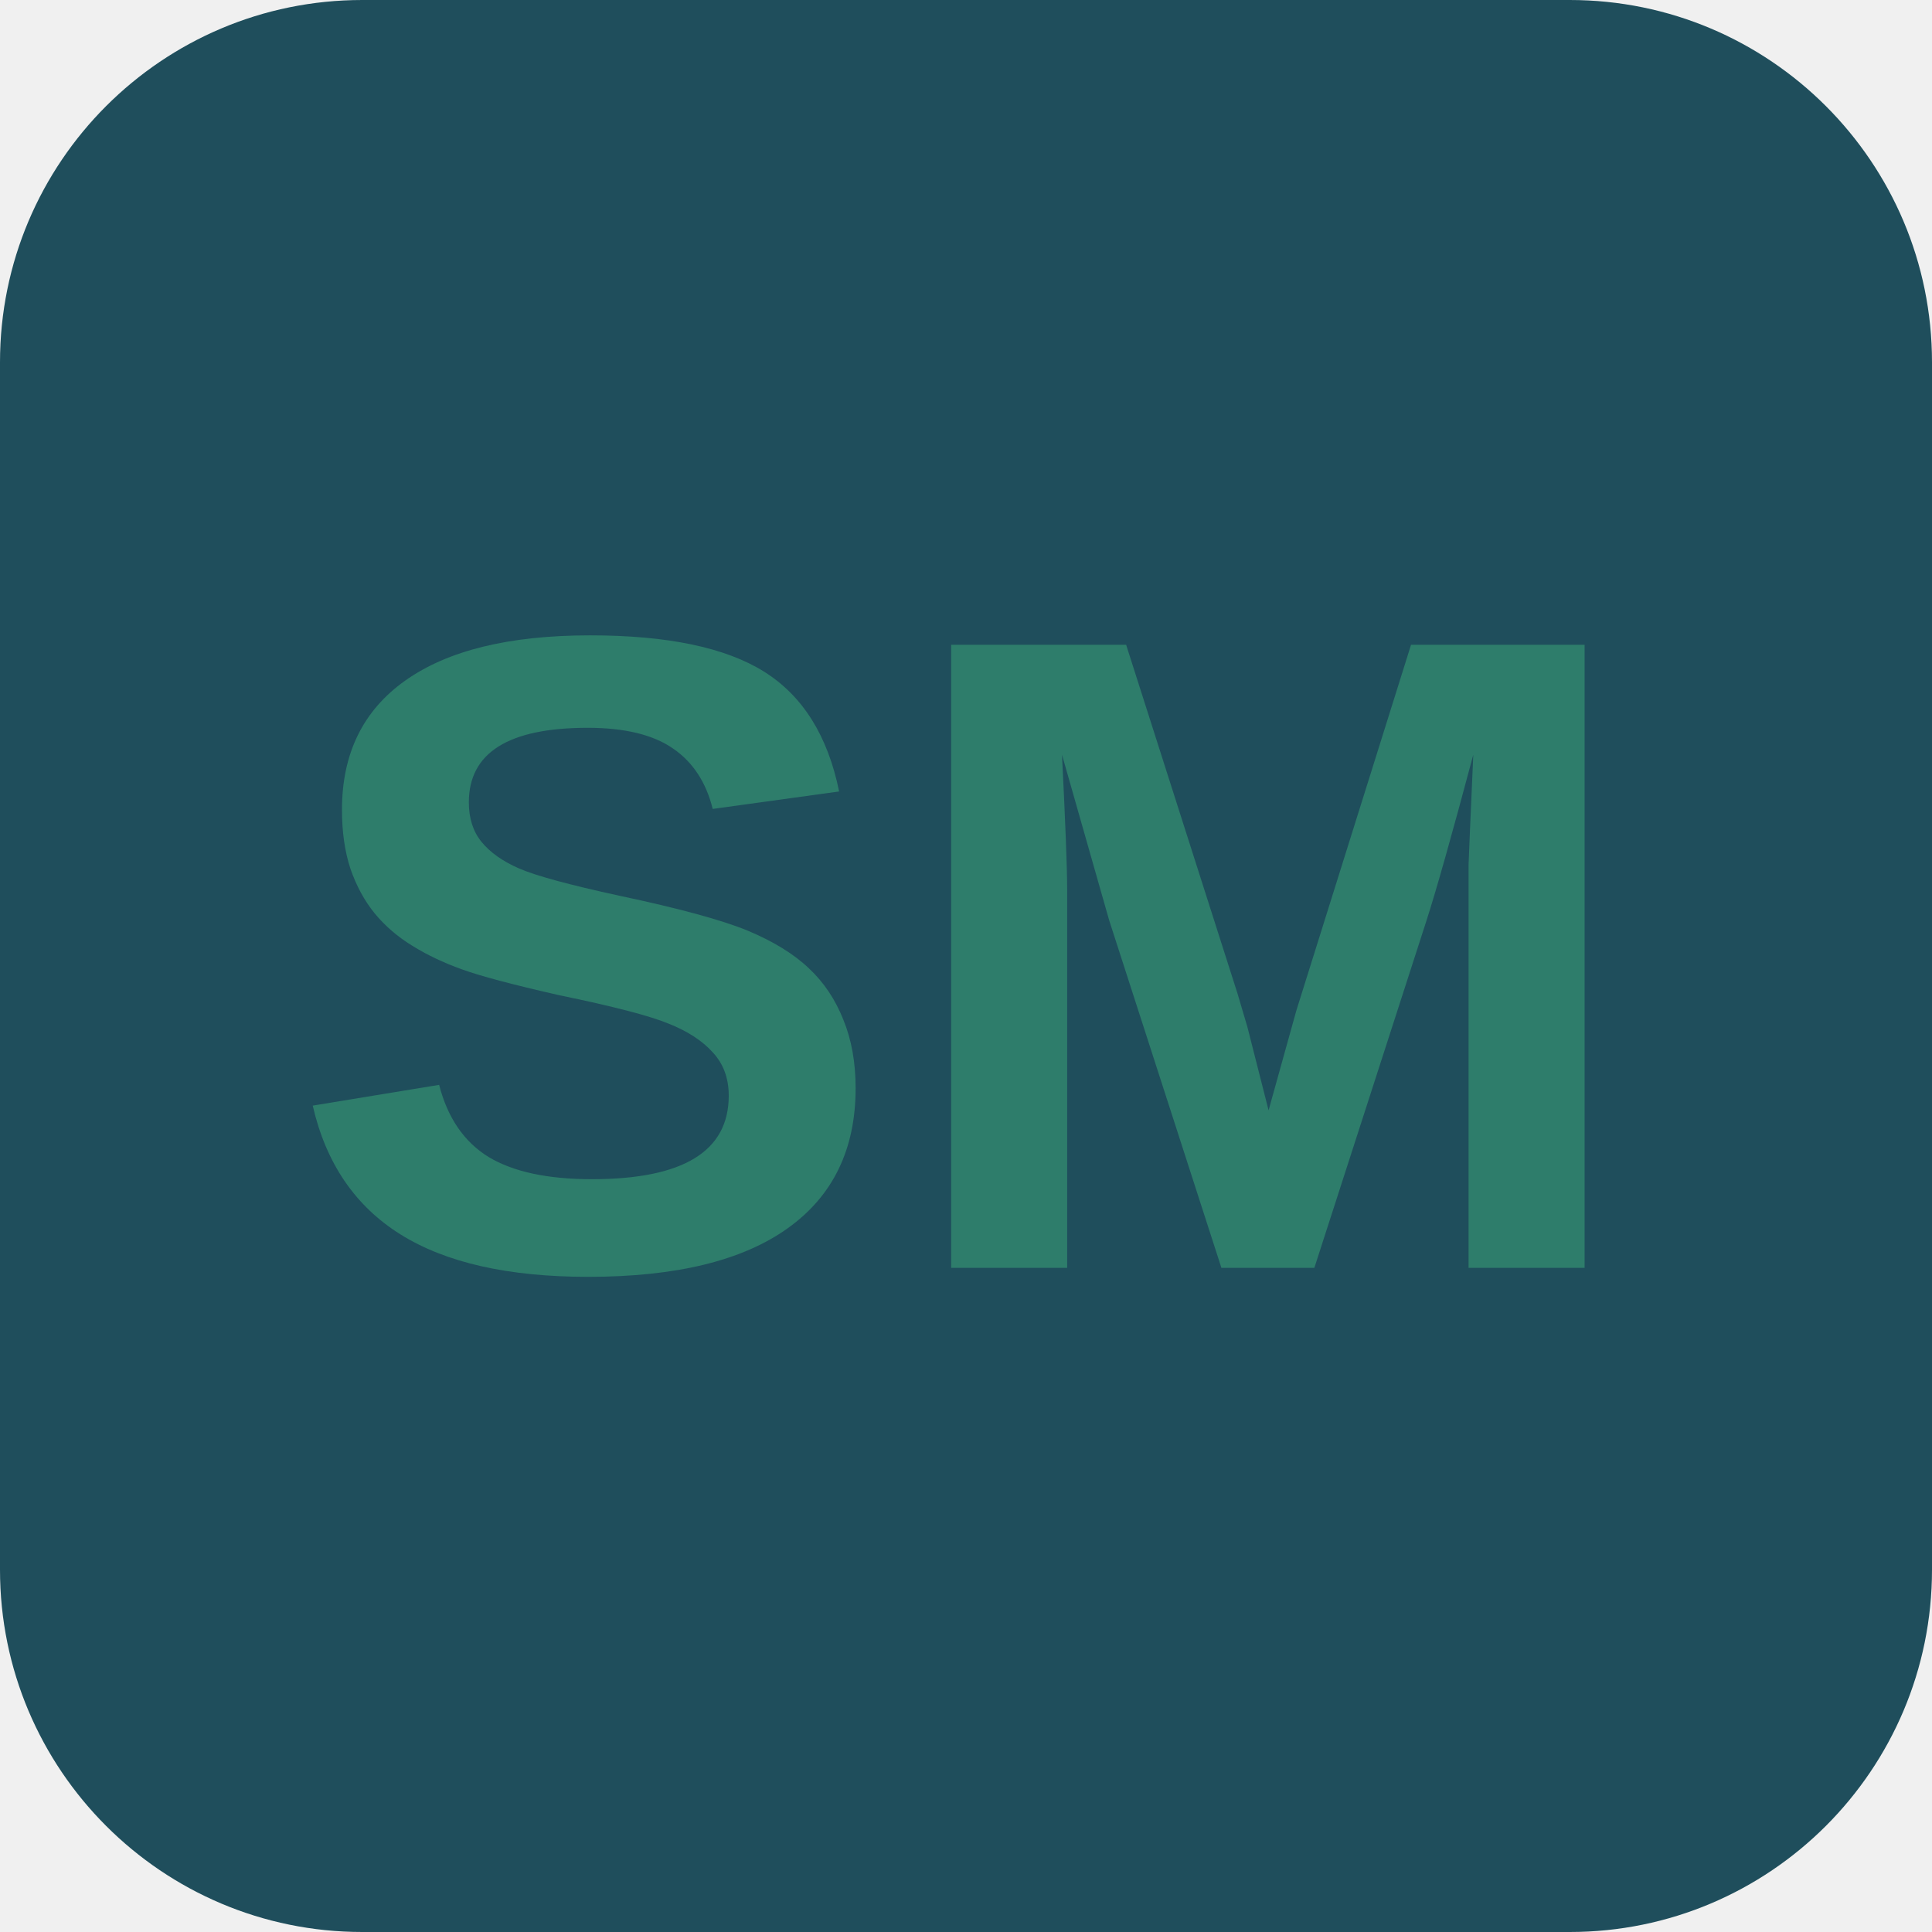
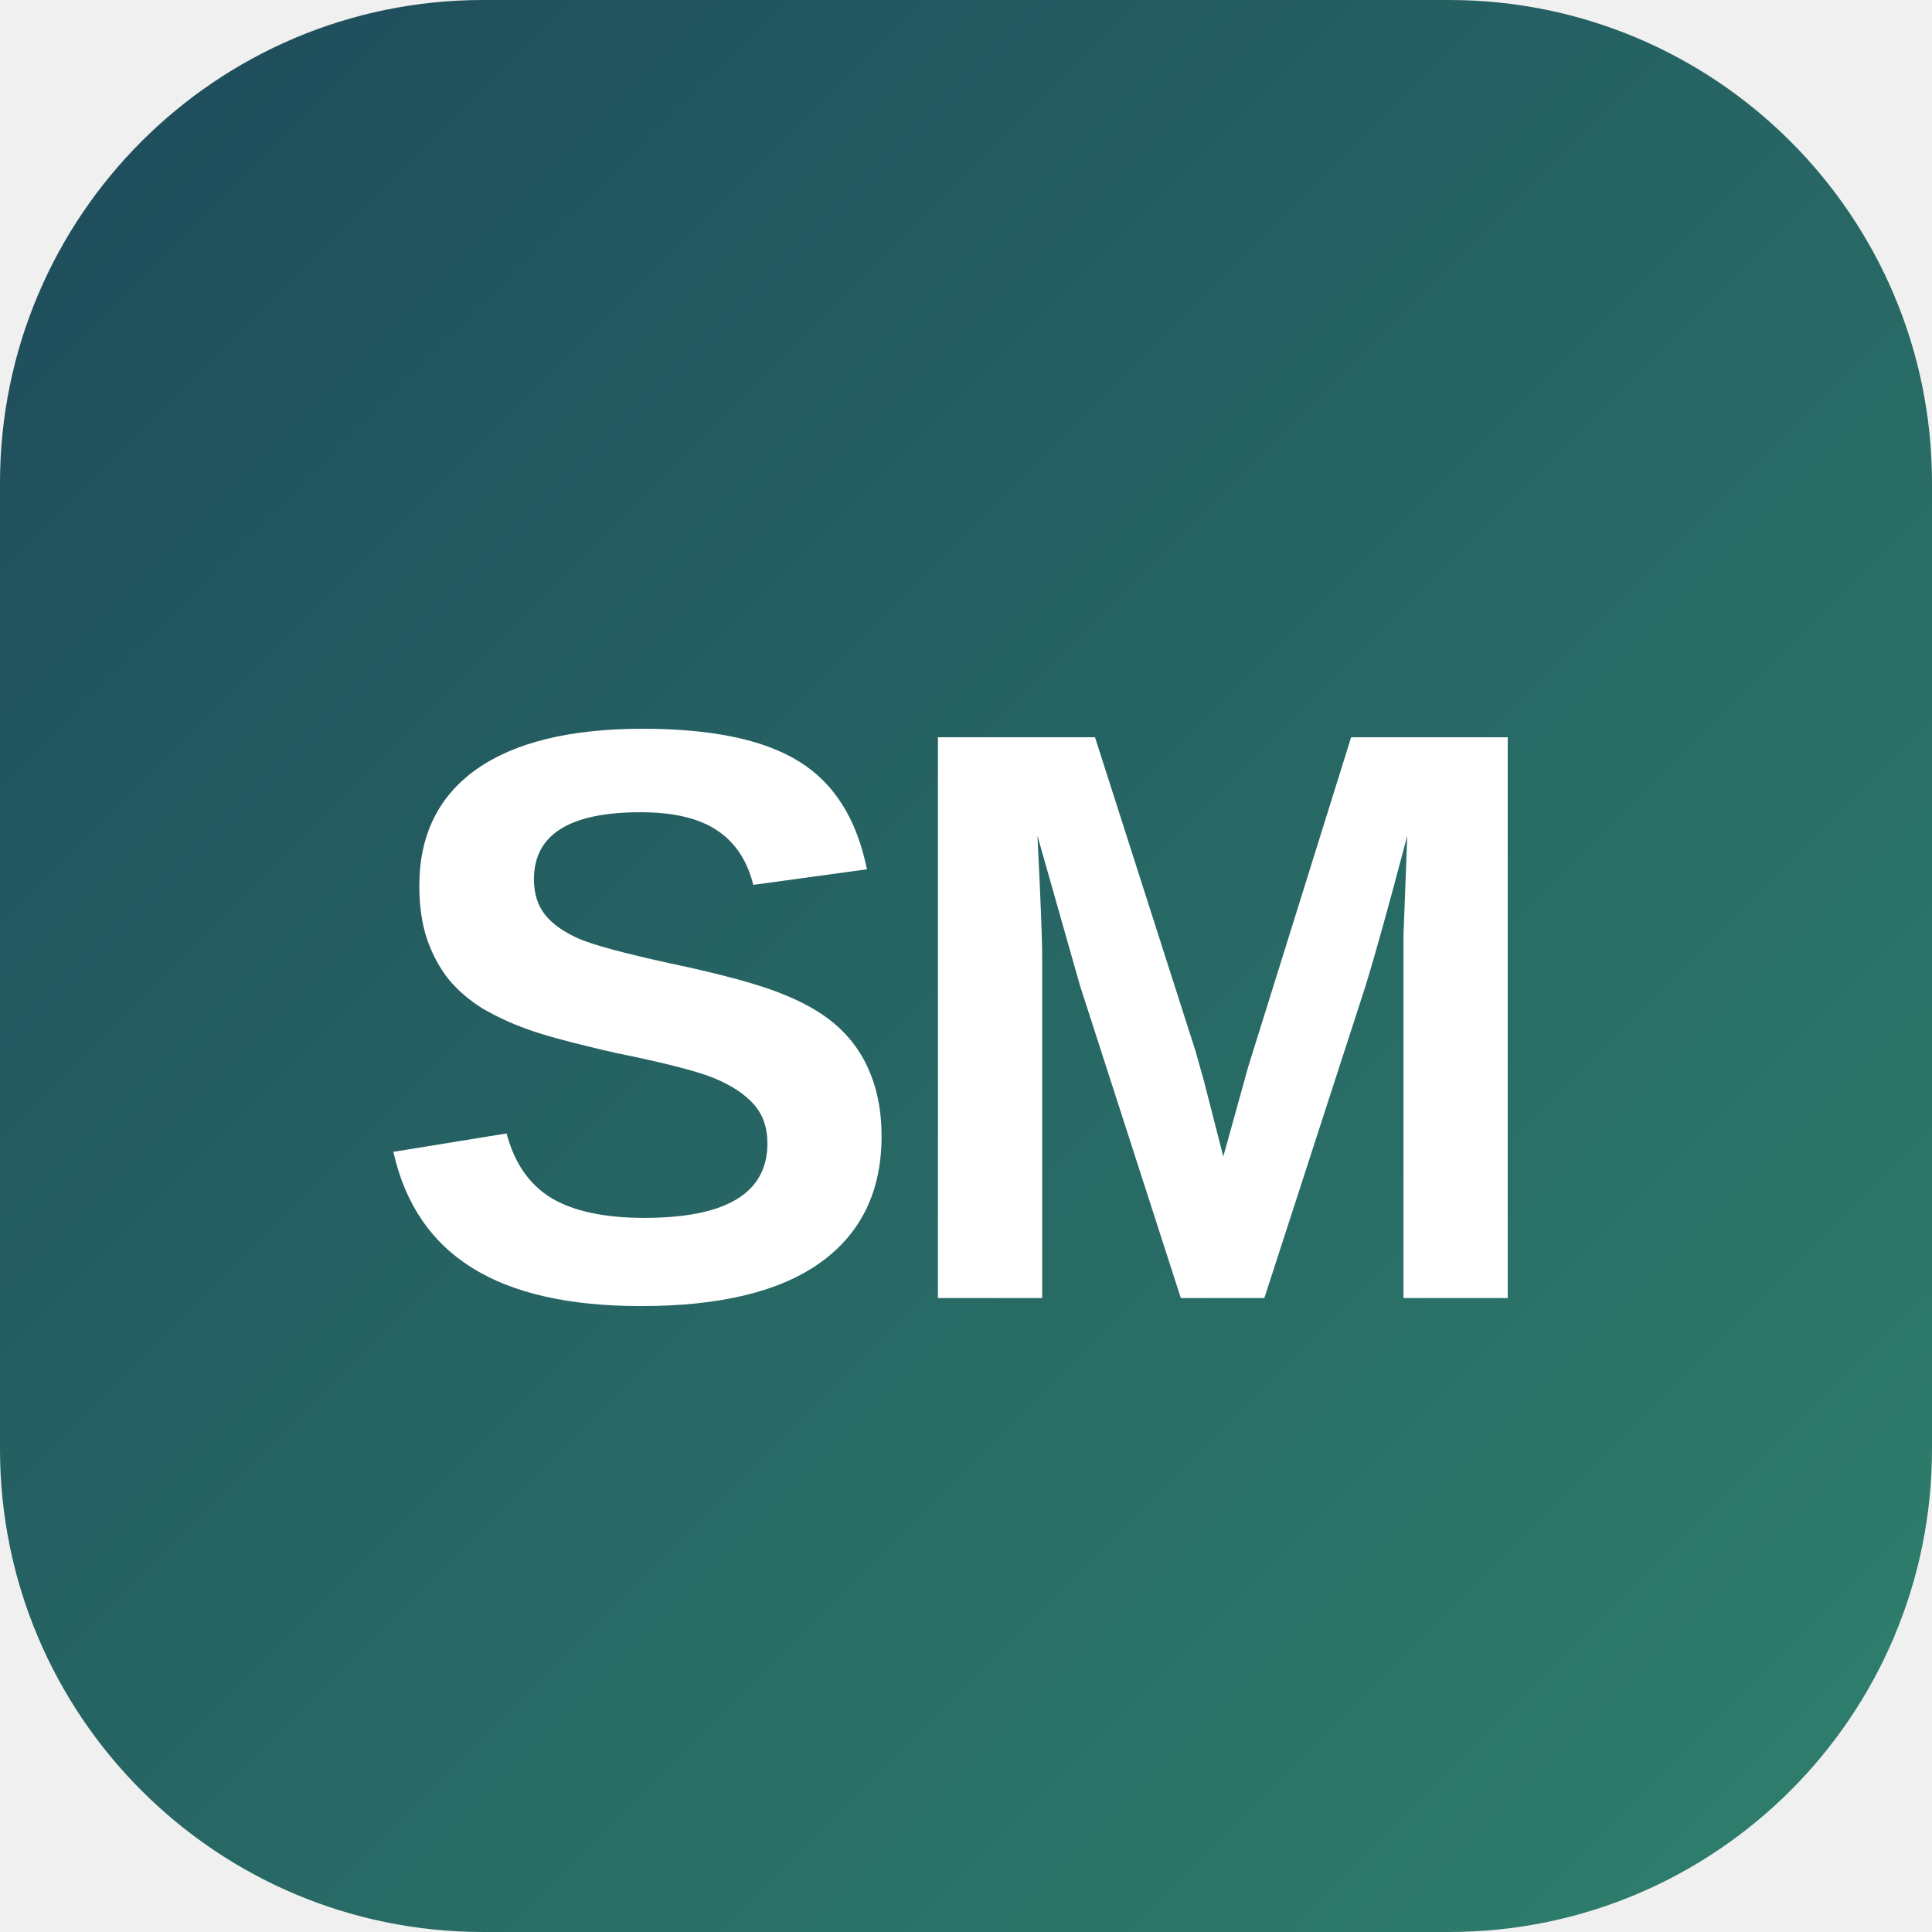
<svg xmlns="http://www.w3.org/2000/svg" viewBox="0 0 64 64">
-   <rect width="64" height="64" rx="12" fill="#1F4E5C" />
-   <text x="32" y="42" font-family="Arial, sans-serif" font-size="30" font-weight="700" fill="#2E7D6B" text-anchor="middle">SM</text>
+   <defs>
+     <linearGradient id="brand" x1="4" y1="4" x2="60" y2="60" gradientUnits="userSpaceOnUse">
+       <stop offset="0" stop-color="#1F4E5C" />
+       <stop offset="1" stop-color="#2E7D6B" />
+     </linearGradient>
+   </defs>
+   <rect width="64" height="64" rx="16" fill="url(#brand)" />
+   <text x="32" y="43" font-family="Arial, sans-serif" font-size="27" font-weight="800" fill="#FFFFFF" text-anchor="middle" letter-spacing="-1">SM</text>
</svg>
